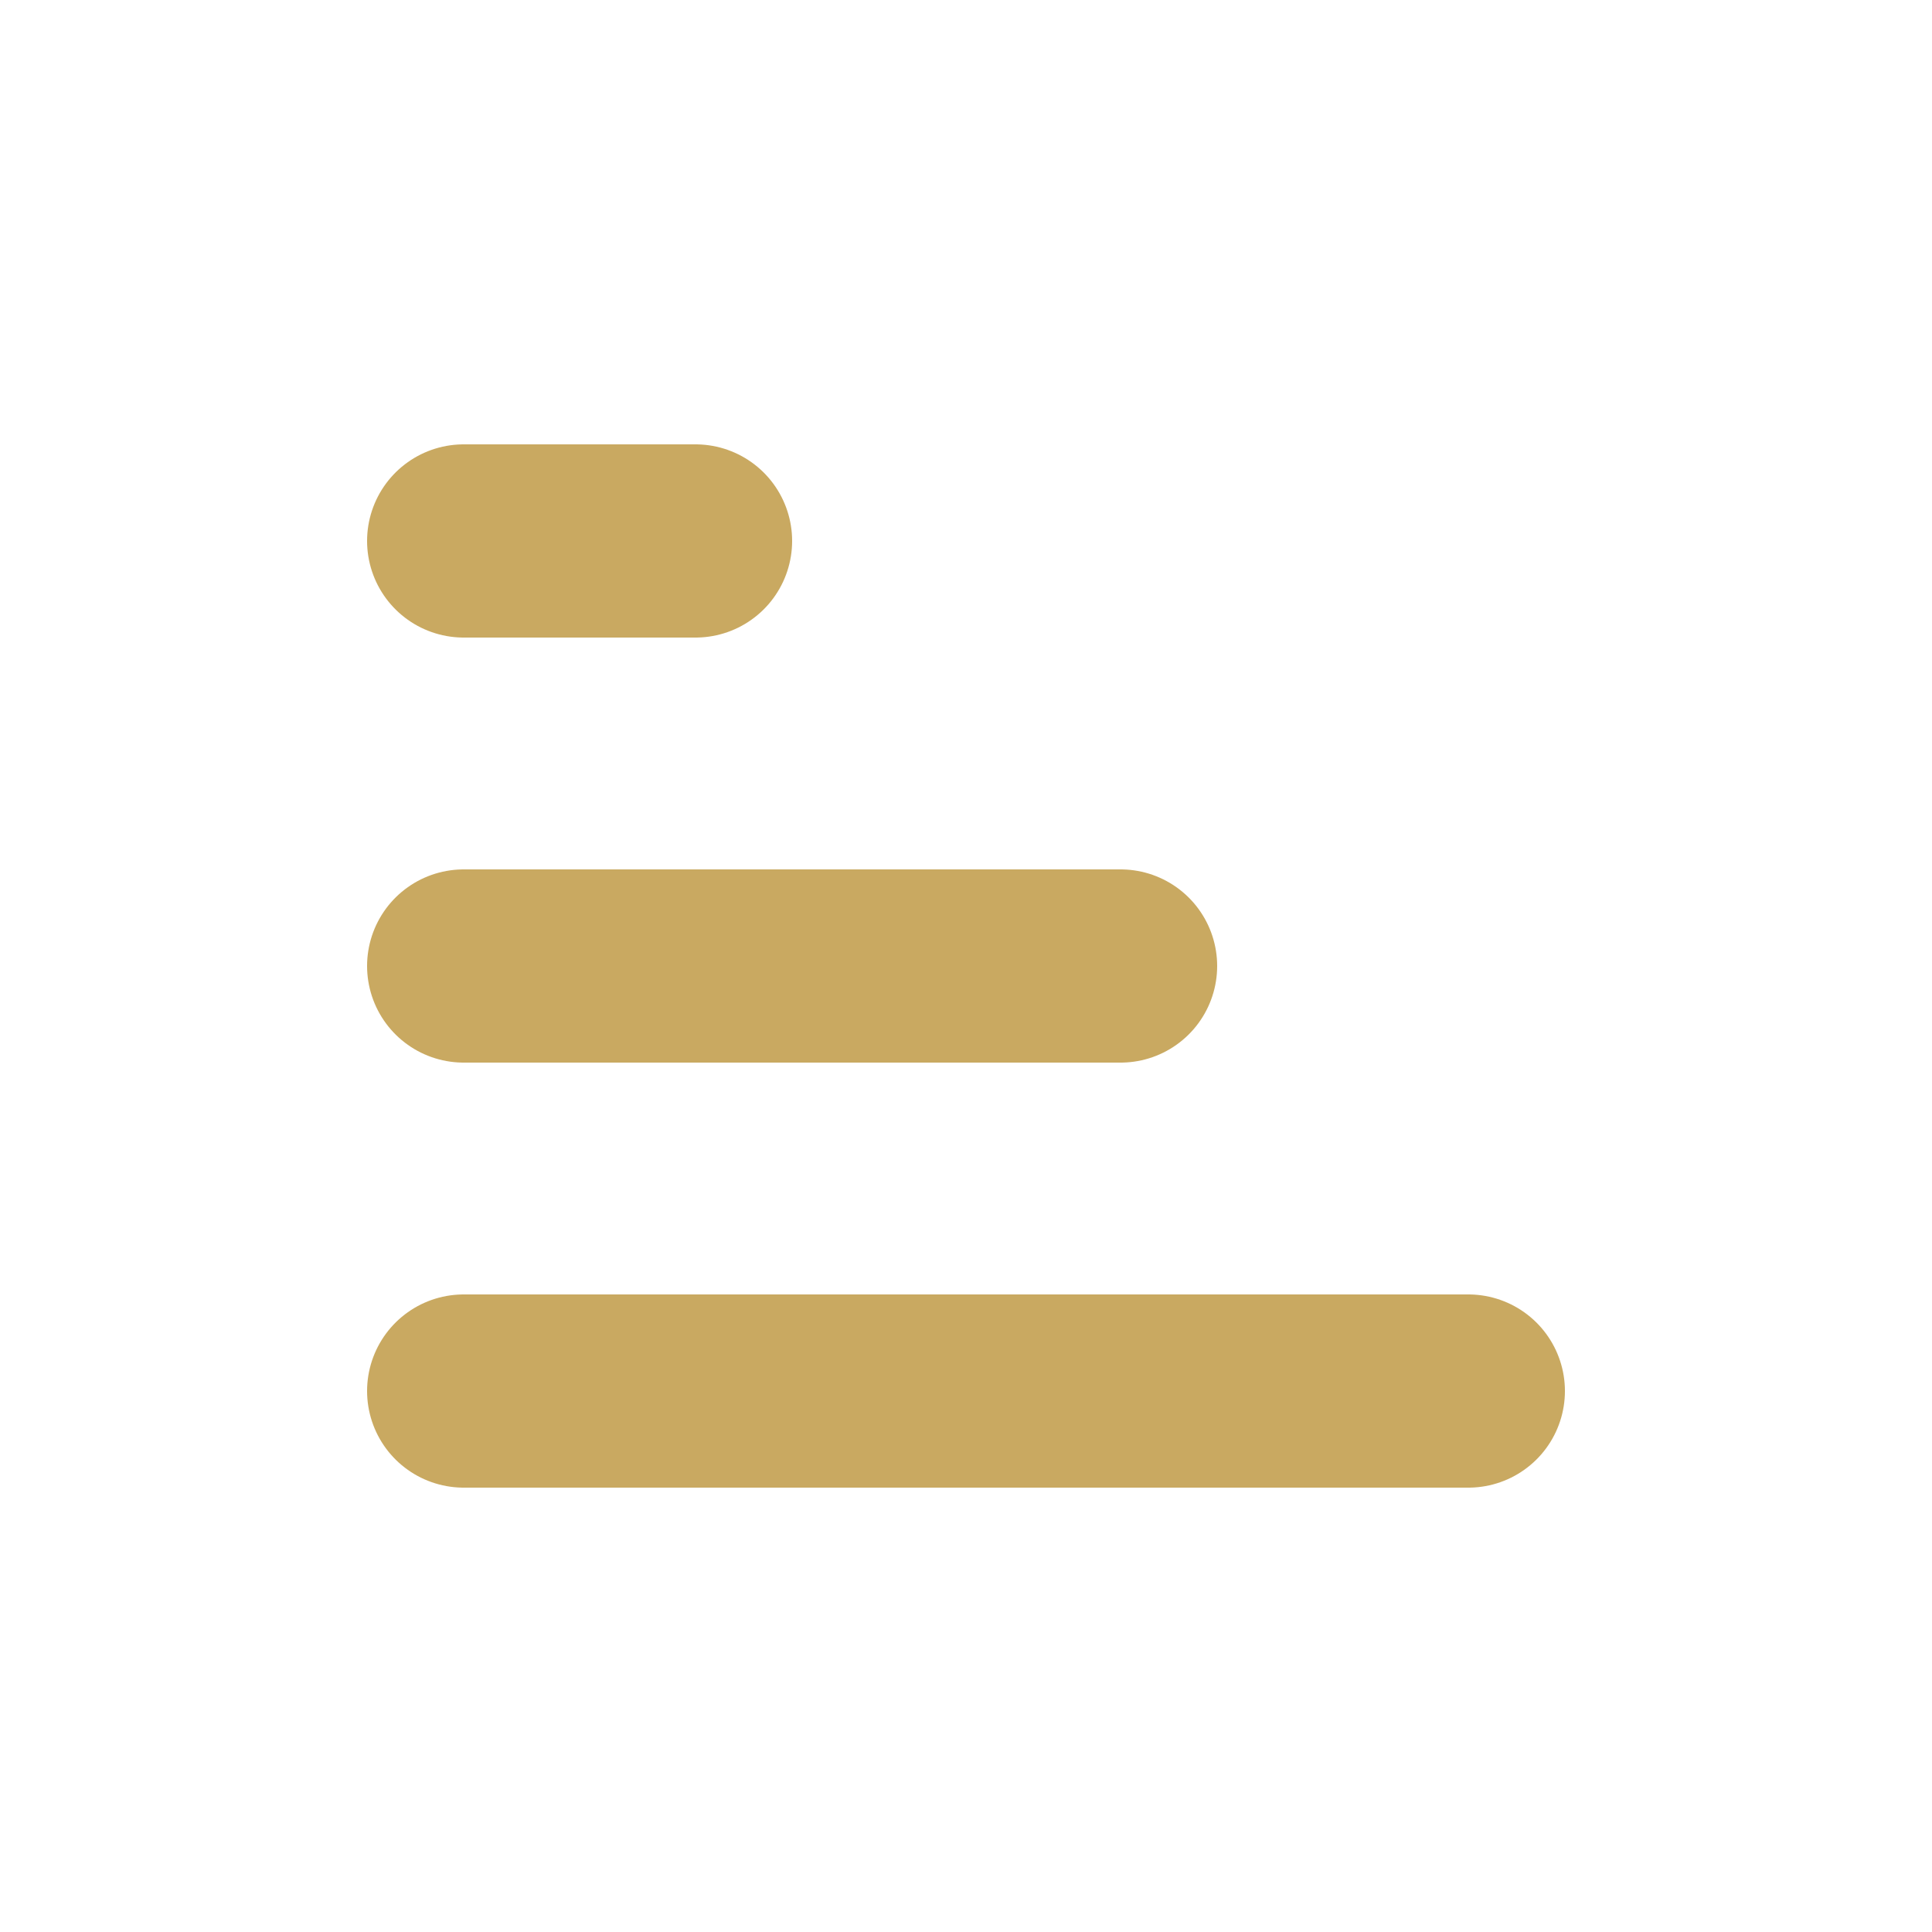
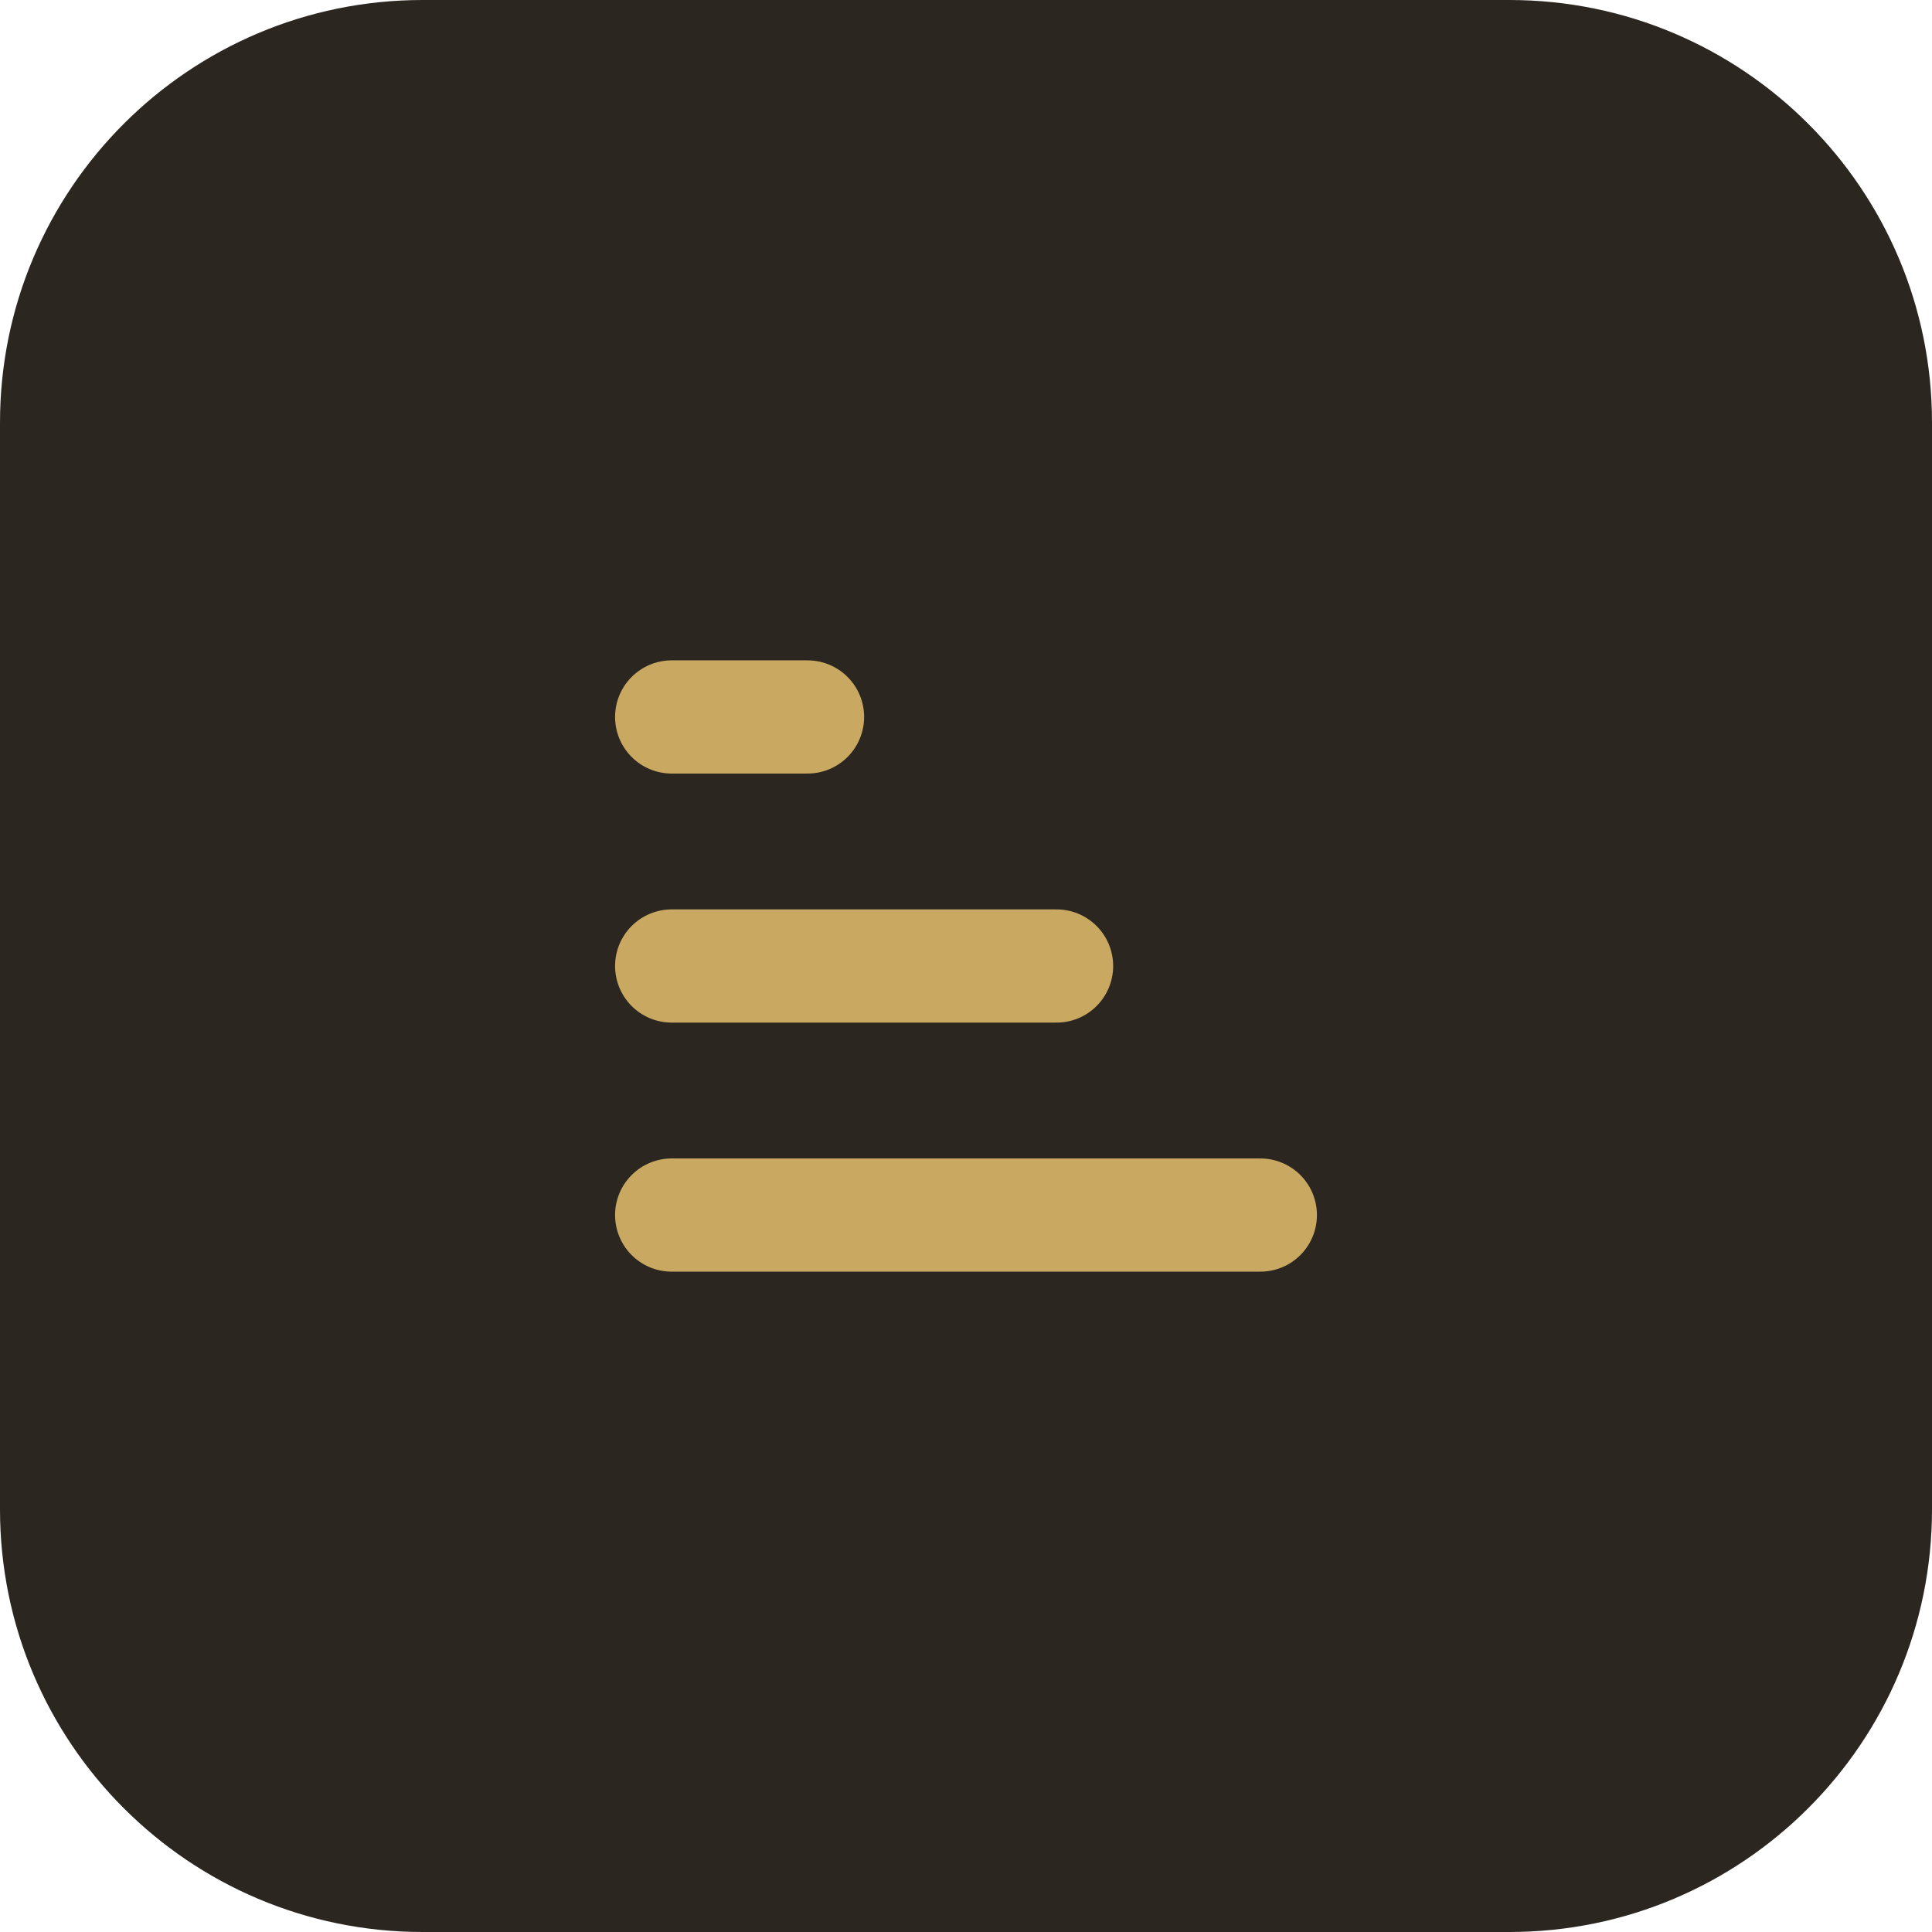
- <svg xmlns="http://www.w3.org/2000/svg" width="100" height="100" viewBox="0 0 100 100" fill="none">
-   <path d="M24 72 H76" stroke="#C9A961" stroke-width="10" stroke-linecap="round" />
-   <path d="M24 50 H58" stroke="#C9A961" stroke-width="10" stroke-linecap="round" />
-   <path d="M24 28 H36" stroke="#C9A961" stroke-width="10" stroke-linecap="round" />
+ <svg xmlns="http://www.w3.org/2000/svg" width="512" height="512" viewBox="0 0 512 512">
+   <rect width="512" height="512" rx="112" fill="#2B2620" />
+   <g transform="translate(106 106) scale(3)" fill="none">
+     <path d="M24 72 H76" stroke="#C9A961" stroke-width="10" stroke-linecap="round" />
+     <path d="M24 50 H58" stroke="#C9A961" stroke-width="10" stroke-linecap="round" />
+     <path d="M24 28 H36" stroke="#C9A961" stroke-width="10" stroke-linecap="round" />
+   </g>
</svg>
